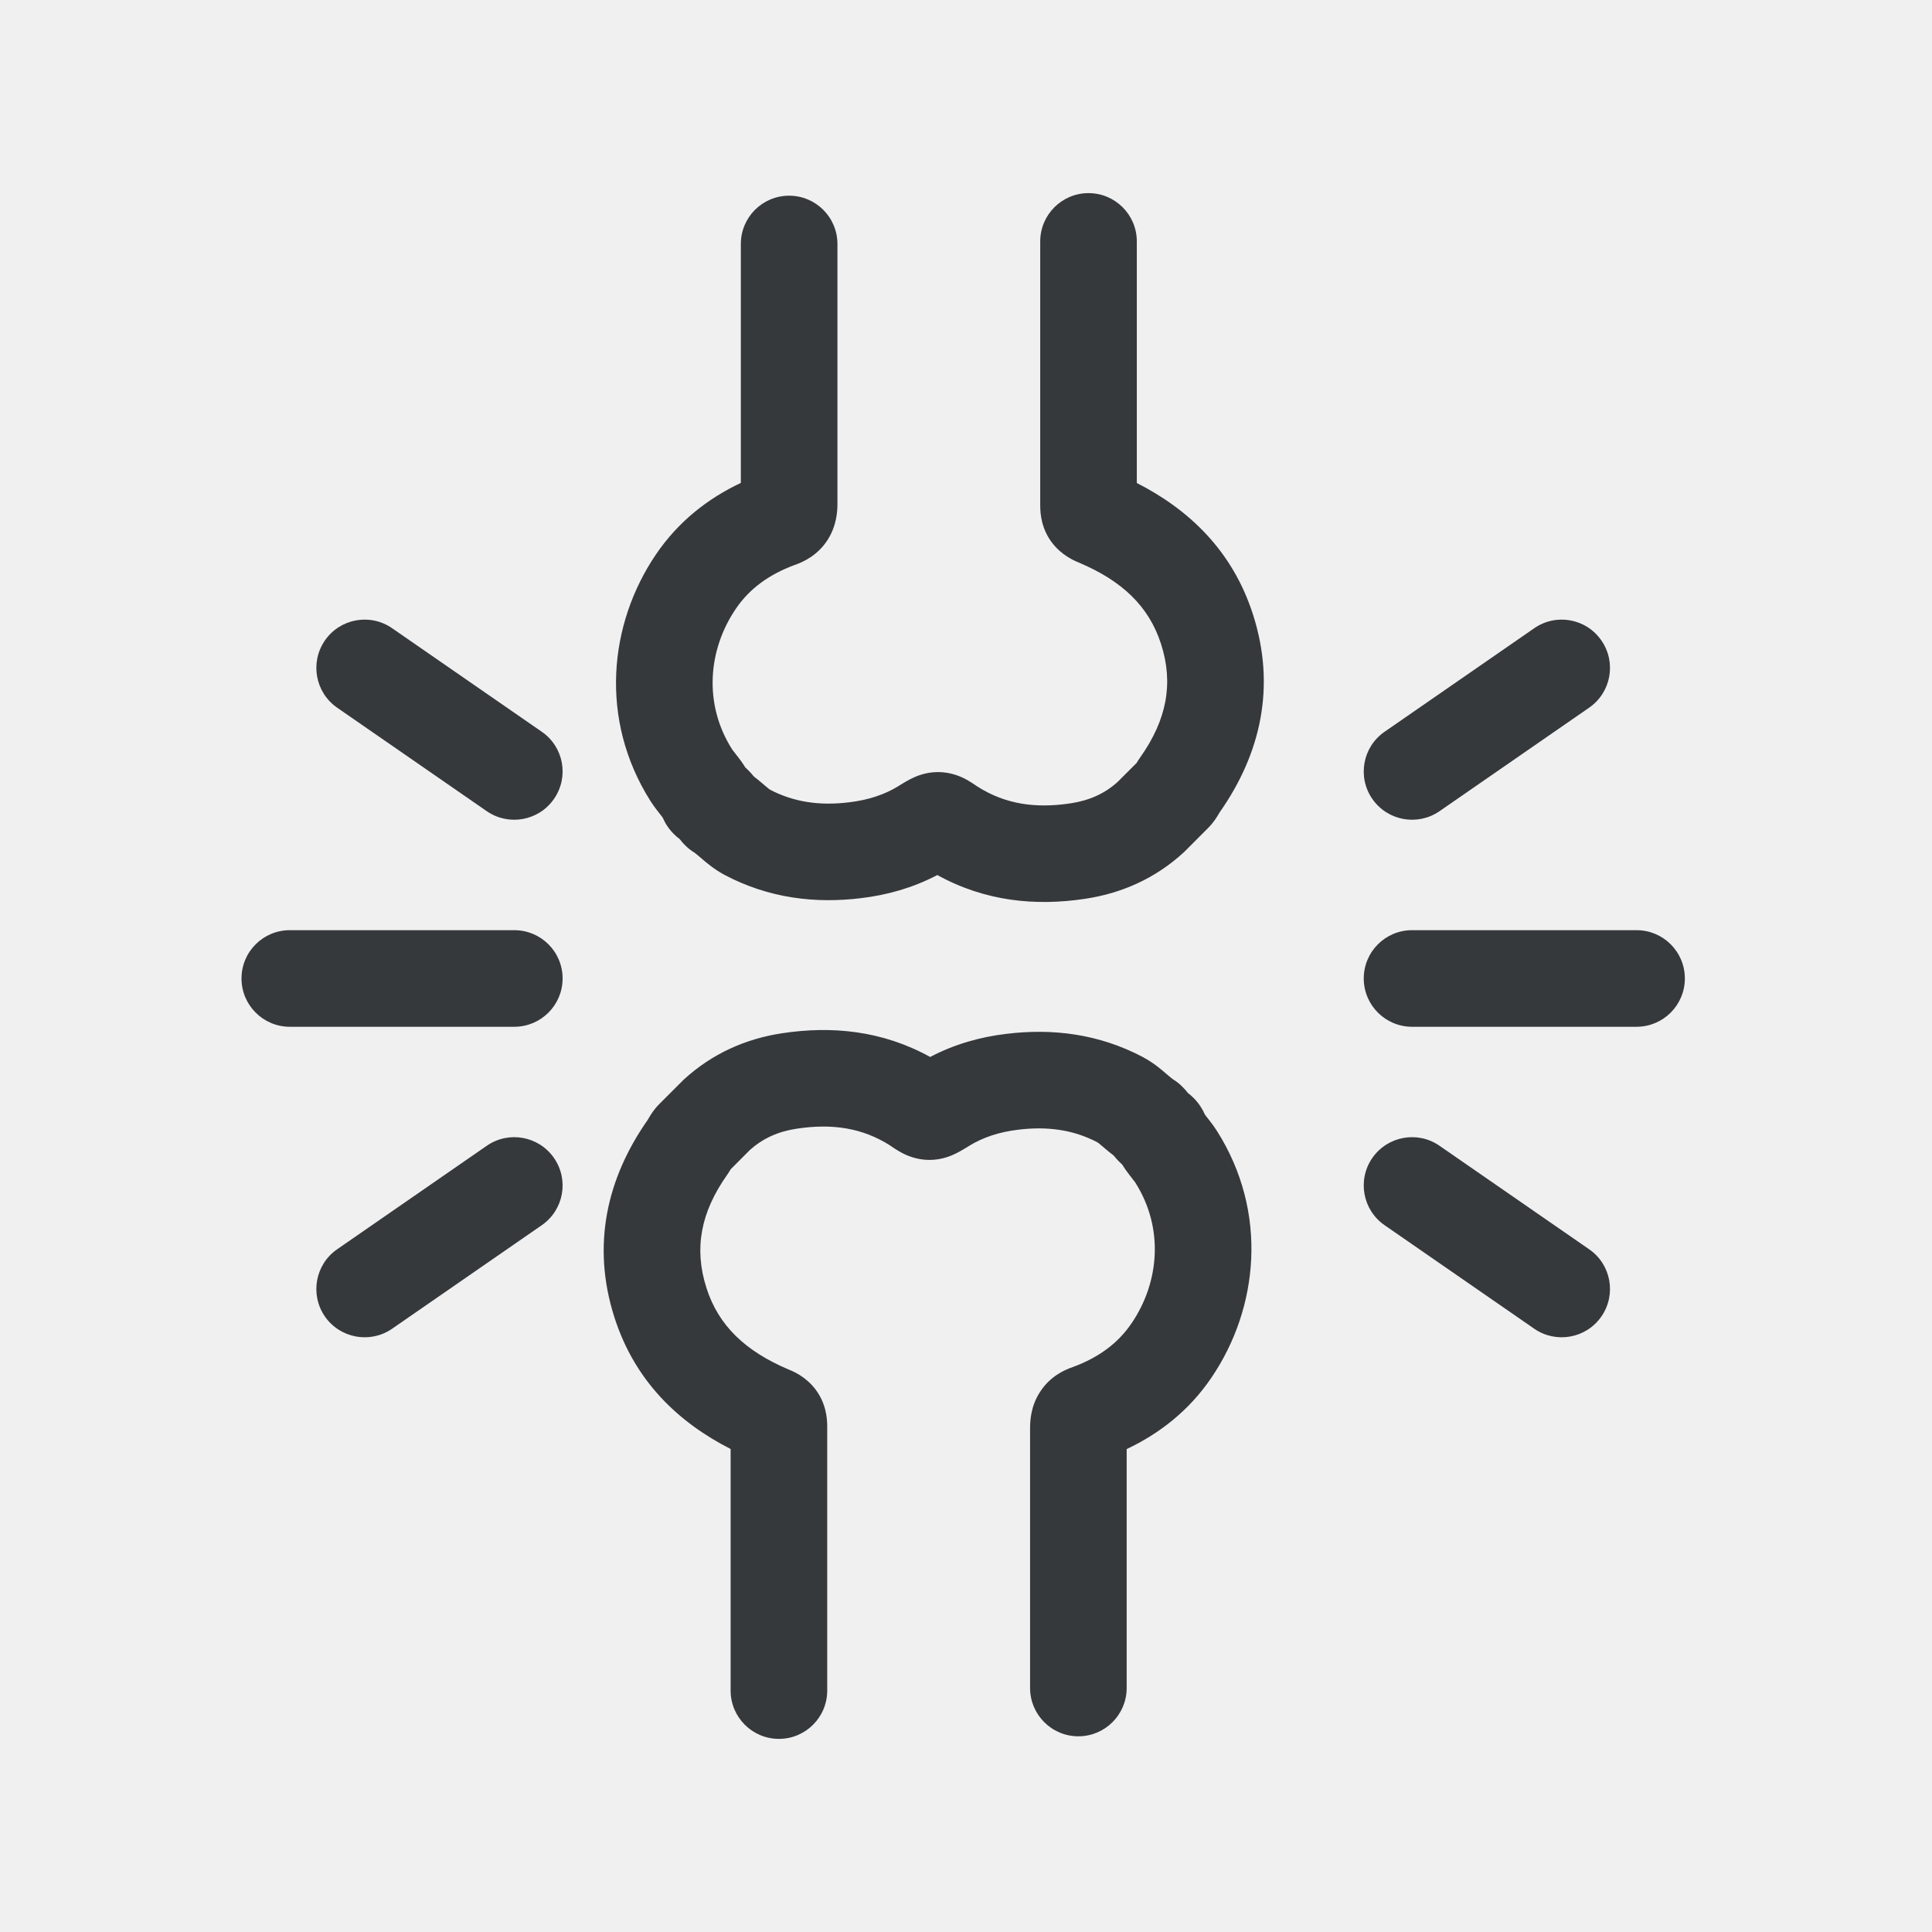
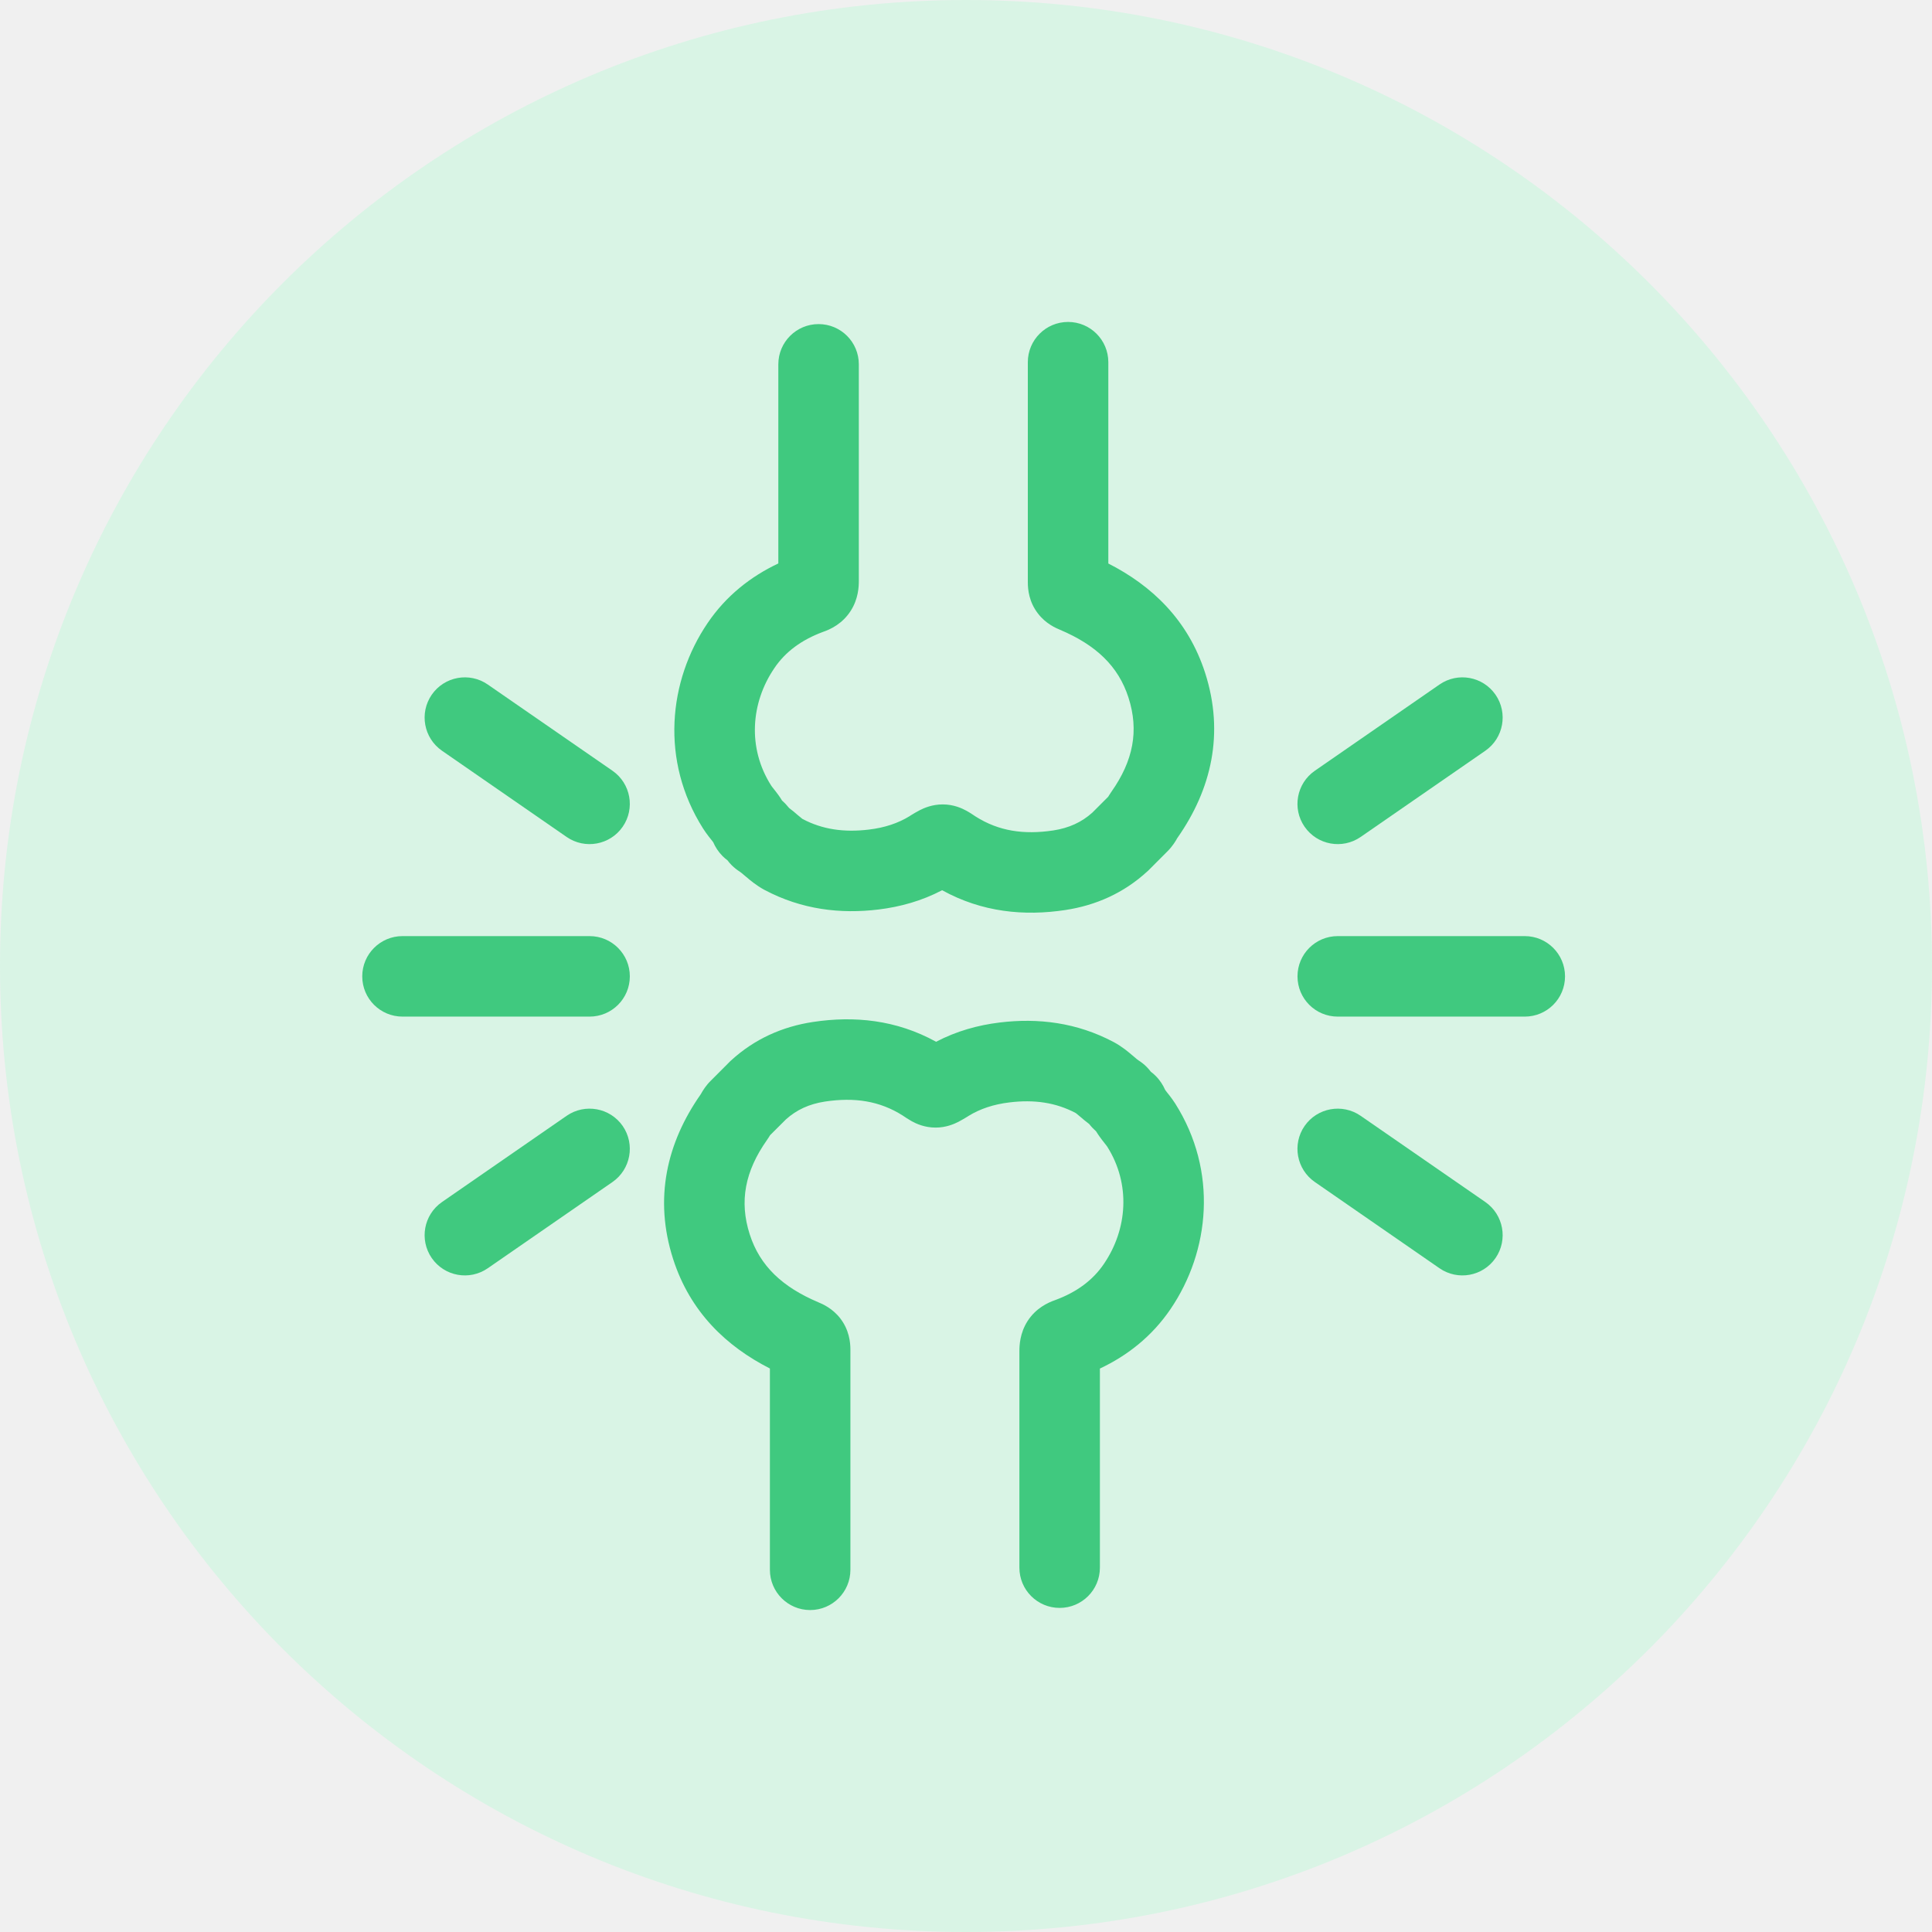
- <svg xmlns="http://www.w3.org/2000/svg" width="24" height="24" viewBox="0 0 24 24" fill="none">
-   <g clip-path="url(#clip0_2967_12618)">
-     <path fill-rule="evenodd" clip-rule="evenodd" d="M4.036 7.956C4.225 7.683 4.599 7.615 4.871 7.804L6.73 9.09C7.003 9.278 7.071 9.652 6.882 9.924C6.694 10.197 6.32 10.265 6.047 10.077L4.188 8.791C3.916 8.602 3.848 8.229 4.036 7.956Z" fill="#36393C" />
-     <path fill-rule="evenodd" clip-rule="evenodd" d="M4.036 16.354C4.225 16.626 4.599 16.694 4.871 16.506L6.73 15.22C7.003 15.031 7.071 14.658 6.882 14.385C6.694 14.113 6.32 14.044 6.047 14.233L4.188 15.519C3.916 15.707 3.848 16.081 4.036 16.354Z" fill="#36393C" />
-     <path fill-rule="evenodd" clip-rule="evenodd" d="M3 12.155C3 11.823 3.269 11.555 3.6 11.555L6.389 11.555C6.72 11.555 6.989 11.823 6.989 12.155C6.989 12.486 6.72 12.755 6.389 12.755L3.6 12.755C3.269 12.755 3 12.486 3 12.155Z" fill="#36393C" />
-     <path fill-rule="evenodd" clip-rule="evenodd" d="M19.893 7.956C19.705 7.683 19.331 7.615 19.059 7.804L17.2 9.09C16.927 9.278 16.859 9.652 17.047 9.924C17.236 10.197 17.61 10.265 17.882 10.077L19.741 8.791C20.014 8.602 20.082 8.229 19.893 7.956Z" fill="#36393C" />
-     <path fill-rule="evenodd" clip-rule="evenodd" d="M19.893 16.354C19.705 16.626 19.331 16.694 19.059 16.506L17.2 15.22C16.927 15.031 16.859 14.658 17.047 14.385C17.236 14.113 17.61 14.044 17.882 14.233L19.741 15.519C20.014 15.707 20.082 16.081 19.893 16.354Z" fill="#36393C" />
-     <path fill-rule="evenodd" clip-rule="evenodd" d="M20.93 12.155C20.93 11.823 20.661 11.555 20.33 11.555L17.541 11.555C17.21 11.555 16.941 11.823 16.941 12.155C16.941 12.486 17.21 12.755 17.541 12.755L20.33 12.755C20.661 12.755 20.93 12.486 20.93 12.155Z" fill="#36393C" />
-     <path fill-rule="evenodd" clip-rule="evenodd" d="M11.555 13.13C11.859 12.97 12.18 12.881 12.501 12.843C13.071 12.773 13.649 12.841 14.201 13.133L14.205 13.136C14.328 13.202 14.424 13.284 14.476 13.329L14.478 13.331C14.545 13.388 14.559 13.399 14.572 13.408C14.611 13.432 14.652 13.463 14.691 13.503C14.716 13.527 14.737 13.552 14.755 13.576C14.779 13.594 14.803 13.615 14.827 13.639C14.892 13.704 14.937 13.776 14.967 13.844C14.97 13.848 14.975 13.855 14.982 13.865L15.005 13.894L15.006 13.895C15.014 13.906 15.025 13.92 15.036 13.934C15.059 13.963 15.088 14.003 15.118 14.05C15.757 15.059 15.635 16.25 15.05 17.112C14.773 17.522 14.403 17.809 13.996 18.001V20.969C13.996 21.3 13.727 21.569 13.396 21.569C13.064 21.569 12.796 21.3 12.796 20.969V17.744C12.796 17.66 12.801 17.474 12.919 17.292C13.041 17.102 13.216 17.019 13.332 16.98C13.648 16.863 13.889 16.686 14.056 16.439L14.057 16.438C14.404 15.927 14.46 15.254 14.104 14.692C14.104 14.692 14.104 14.691 14.103 14.69L14.1 14.685C14.097 14.681 14.093 14.675 14.086 14.668L14.064 14.639L14.063 14.638C14.055 14.627 14.044 14.613 14.033 14.599C14.009 14.568 13.975 14.523 13.94 14.466C13.902 14.432 13.867 14.395 13.835 14.355C13.784 14.316 13.74 14.279 13.712 14.255C13.707 14.25 13.703 14.246 13.698 14.243C13.651 14.202 13.637 14.193 13.634 14.191C13.339 14.036 13.017 13.988 12.646 14.034C12.413 14.062 12.211 14.128 12.036 14.236L12.035 14.237C12.031 14.239 12.028 14.241 12.024 14.244C11.989 14.265 11.936 14.298 11.886 14.323C11.826 14.354 11.705 14.409 11.546 14.409C11.382 14.409 11.258 14.351 11.192 14.315C11.141 14.287 11.088 14.251 11.057 14.23C11.056 14.229 11.056 14.228 11.055 14.228C10.712 14.011 10.339 13.954 9.897 14.021C9.663 14.056 9.475 14.143 9.315 14.286L9.079 14.523C9.075 14.529 9.07 14.537 9.065 14.545C9.06 14.553 9.055 14.562 9.048 14.572L9.046 14.575C9.042 14.58 9.037 14.588 9.031 14.597C8.706 15.058 8.618 15.507 8.776 16C8.927 16.472 9.264 16.786 9.795 17.012C9.86 17.037 10.009 17.103 10.126 17.254C10.258 17.425 10.276 17.609 10.276 17.718V21.001C10.276 21.332 10.008 21.601 9.676 21.601C9.345 21.601 9.076 21.332 9.076 21.001V18C8.432 17.672 7.888 17.162 7.633 16.366M9.344 18.123C9.348 18.125 9.346 18.124 9.338 18.121L9.344 18.123ZM13.996 17.744C13.996 17.738 13.996 17.739 13.996 17.748V17.744ZM11.555 13.13C10.959 12.801 10.331 12.742 9.718 12.835C9.265 12.903 8.848 13.087 8.495 13.41L8.486 13.419L8.192 13.713C8.122 13.782 8.08 13.854 8.065 13.88L8.053 13.899L8.05 13.905C8.047 13.909 8.045 13.913 8.043 13.916C7.542 14.633 7.344 15.465 7.633 16.366" fill="#36393C" />
-     <path fill-rule="evenodd" clip-rule="evenodd" d="M13.522 2.399C13.853 2.399 14.122 2.668 14.122 2.999V6C14.766 6.328 15.31 6.838 15.565 7.633C15.855 8.535 15.657 9.367 15.156 10.084C15.154 10.087 15.152 10.09 15.149 10.095L15.145 10.101L15.134 10.12C15.119 10.145 15.076 10.218 15.006 10.287L14.713 10.581L14.703 10.59C14.351 10.913 13.934 11.097 13.481 11.165C12.867 11.258 12.239 11.199 11.644 10.87C11.339 11.03 11.018 11.119 10.697 11.157C10.128 11.227 9.549 11.159 8.998 10.867L8.993 10.864C8.871 10.798 8.775 10.716 8.722 10.671L8.721 10.669C8.654 10.612 8.639 10.601 8.627 10.592C8.587 10.568 8.547 10.537 8.507 10.497C8.483 10.473 8.462 10.448 8.444 10.424C8.42 10.406 8.395 10.385 8.371 10.361C8.306 10.296 8.261 10.224 8.232 10.156C8.229 10.152 8.224 10.145 8.216 10.135L8.193 10.106L8.193 10.105C8.184 10.094 8.173 10.08 8.162 10.066C8.14 10.037 8.11 9.997 8.08 9.95C7.441 8.94 7.563 7.75 8.148 6.888C8.426 6.478 8.795 6.191 9.203 5.999L9.203 3.031C9.203 2.699 9.471 2.431 9.803 2.431C10.134 2.431 10.403 2.699 10.403 3.031L10.403 6.256C10.403 6.34 10.397 6.526 10.28 6.708C10.158 6.898 9.982 6.981 9.867 7.02C9.551 7.138 9.309 7.314 9.142 7.561L9.141 7.562C8.794 8.073 8.738 8.746 9.094 9.308C9.094 9.308 9.095 9.309 9.096 9.31L9.099 9.315C9.102 9.319 9.106 9.325 9.112 9.332L9.135 9.361L9.135 9.362C9.144 9.373 9.155 9.387 9.166 9.401C9.19 9.432 9.224 9.477 9.259 9.534C9.297 9.568 9.332 9.605 9.363 9.644C9.415 9.684 9.458 9.721 9.486 9.745C9.491 9.75 9.496 9.754 9.5 9.757C9.548 9.798 9.562 9.807 9.564 9.809C9.86 9.964 10.181 10.012 10.552 9.966C10.785 9.938 10.988 9.872 11.163 9.764L11.164 9.763C11.167 9.761 11.171 9.759 11.175 9.756C11.209 9.735 11.262 9.702 11.312 9.677C11.372 9.646 11.493 9.591 11.653 9.591C11.817 9.591 11.941 9.649 12.007 9.685C12.057 9.713 12.111 9.749 12.141 9.77C12.142 9.771 12.143 9.772 12.144 9.772C12.487 9.989 12.86 10.046 13.301 9.979C13.536 9.943 13.724 9.857 13.883 9.714L14.12 9.477C14.124 9.471 14.128 9.463 14.133 9.455C14.138 9.447 14.144 9.438 14.151 9.428L14.153 9.425C14.156 9.42 14.161 9.412 14.168 9.403C14.492 8.942 14.581 8.493 14.423 8C14.271 7.528 13.935 7.214 13.403 6.989C13.339 6.963 13.189 6.897 13.072 6.746C12.94 6.575 12.922 6.391 12.922 6.282V2.999C12.922 2.668 13.191 2.399 13.522 2.399ZM9.203 6.256C9.203 6.262 9.202 6.261 9.203 6.252V6.256ZM13.855 5.877C13.851 5.875 13.853 5.876 13.86 5.879L13.855 5.877Z" fill="#36393C" />
+ <svg xmlns="http://www.w3.org/2000/svg" width="36" height="36" viewBox="0 0 36 36" fill="none">
+   <circle cx="18" cy="18" r="18" fill="#D9F4E5" />
+   <g clip-path="url(#clip0_3168_4778)">
+     <path fill-rule="evenodd" clip-rule="evenodd" d="M8.045 12.945C8.281 12.604 8.748 12.519 9.089 12.755L11.413 14.362C11.753 14.598 11.838 15.065 11.603 15.405C11.367 15.746 10.9 15.831 10.559 15.596L8.236 13.989C7.895 13.753 7.81 13.286 8.045 12.945Z" fill="#40C97F" />
+     <path fill-rule="evenodd" clip-rule="evenodd" d="M8.045 23.442C8.281 23.783 8.748 23.868 9.089 23.632L11.413 22.025C11.753 21.789 11.838 21.322 11.603 20.981C11.367 20.641 10.9 20.556 10.559 20.791L8.236 22.398C7.895 22.634 7.81 23.101 8.045 23.442Z" fill="#40C97F" />
+     <path fill-rule="evenodd" clip-rule="evenodd" d="M6.75 18.193C6.75 17.779 7.086 17.443 7.5 17.443H10.986C11.4 17.443 11.736 17.779 11.736 18.193C11.736 18.608 11.4 18.943 10.986 18.943H7.5C7.086 18.943 6.75 18.608 6.75 18.193Z" fill="#40C97F" />
+     <path fill-rule="evenodd" clip-rule="evenodd" d="M27.867 12.945C27.631 12.604 27.164 12.519 26.823 12.755L24.5 14.362C24.159 14.598 24.074 15.065 24.309 15.405C24.545 15.746 25.012 15.831 25.353 15.596L27.677 13.989C28.017 13.753 28.102 13.286 27.867 12.945Z" fill="#40C97F" />
+     <path fill-rule="evenodd" clip-rule="evenodd" d="M27.867 23.442C27.631 23.783 27.164 23.868 26.823 23.632L24.5 22.025C24.159 21.789 24.074 21.322 24.309 20.981C24.545 20.641 25.012 20.556 25.353 20.791L27.677 22.398C28.017 22.634 28.102 23.101 27.867 23.442Z" fill="#40C97F" />
+     <path fill-rule="evenodd" clip-rule="evenodd" d="M29.162 18.193C29.162 17.779 28.826 17.443 28.412 17.443H24.927C24.512 17.443 24.177 17.779 24.177 18.193C24.177 18.608 24.512 18.943 24.927 18.943H28.412C28.826 18.943 29.162 18.608 29.162 18.193Z" fill="#40C97F" />
+     <path fill-rule="evenodd" clip-rule="evenodd" d="M17.443 19.412C17.824 19.212 18.225 19.102 18.627 19.053C19.339 18.966 20.062 19.051 20.751 19.417L20.757 19.42C20.91 19.503 21.03 19.605 21.096 19.662L21.098 19.663C21.181 19.735 21.199 19.749 21.215 19.759C21.264 19.79 21.315 19.829 21.364 19.878C21.395 19.909 21.421 19.94 21.444 19.97C21.474 19.992 21.504 20.018 21.534 20.048C21.616 20.13 21.672 20.22 21.709 20.305C21.712 20.311 21.718 20.319 21.728 20.332L21.756 20.368L21.757 20.369C21.768 20.383 21.782 20.4 21.795 20.417C21.823 20.454 21.861 20.504 21.898 20.562C22.697 21.824 22.544 23.313 21.813 24.39C21.466 24.902 21.005 25.261 20.495 25.501V29.211C20.495 29.626 20.159 29.961 19.745 29.961C19.331 29.961 18.995 29.626 18.995 29.211V25.18C18.995 25.075 19.002 24.842 19.148 24.615C19.301 24.378 19.52 24.274 19.665 24.224C20.06 24.078 20.362 23.858 20.571 23.549L20.572 23.547C21.006 22.909 21.075 22.067 20.631 21.365C20.631 21.365 20.63 21.363 20.629 21.362L20.625 21.357C20.621 21.351 20.616 21.344 20.608 21.334L20.58 21.299L20.579 21.297C20.569 21.284 20.555 21.267 20.541 21.249C20.511 21.21 20.469 21.154 20.425 21.082C20.378 21.04 20.334 20.994 20.295 20.944C20.23 20.895 20.175 20.849 20.14 20.818C20.134 20.813 20.128 20.808 20.123 20.804C20.064 20.753 20.046 20.741 20.043 20.739C19.674 20.544 19.272 20.485 18.808 20.542C18.517 20.577 18.264 20.66 18.045 20.795L18.044 20.796C18.04 20.799 18.035 20.801 18.03 20.805C17.987 20.831 17.92 20.872 17.858 20.904C17.783 20.942 17.632 21.011 17.433 21.011C17.227 21.011 17.072 20.938 16.99 20.893C16.927 20.858 16.86 20.813 16.822 20.787C16.821 20.786 16.82 20.785 16.819 20.785C16.39 20.514 15.924 20.443 15.372 20.526C15.079 20.571 14.844 20.679 14.645 20.858L14.348 21.154C14.344 21.162 14.338 21.171 14.332 21.181C14.326 21.191 14.319 21.202 14.31 21.215L14.307 21.218C14.303 21.225 14.297 21.235 14.289 21.246C13.883 21.823 13.772 22.384 13.97 23C14.159 23.59 14.58 23.982 15.244 24.264C15.325 24.297 15.512 24.378 15.658 24.567C15.823 24.782 15.846 25.011 15.846 25.148V29.251C15.846 29.665 15.51 30.001 15.096 30.001C14.682 30.001 14.346 29.665 14.346 29.251V25.5C13.54 25.09 12.861 24.452 12.542 23.458M14.68 25.654C14.685 25.656 14.682 25.655 14.673 25.651L14.68 25.654ZM20.495 25.18C20.495 25.172 20.495 25.174 20.495 25.184V25.18ZM17.443 19.412C16.699 19.001 15.915 18.927 15.148 19.043C14.581 19.129 14.06 19.358 13.619 19.763L13.608 19.773L13.241 20.141C13.153 20.228 13.1 20.318 13.081 20.349L13.067 20.374L13.062 20.382C13.059 20.387 13.056 20.391 13.054 20.395C12.427 21.291 12.18 22.331 12.542 23.458" fill="#40C97F" />
+     <path fill-rule="evenodd" clip-rule="evenodd" d="M19.902 5.999C20.317 5.999 20.652 6.335 20.652 6.749V10.5C21.458 10.91 22.138 11.548 22.457 12.542C22.818 13.669 22.571 14.709 21.945 15.605C21.942 15.609 21.939 15.613 21.936 15.618L21.931 15.626L21.918 15.65C21.899 15.681 21.845 15.772 21.758 15.859L21.391 16.227L21.379 16.237C20.939 16.642 20.417 16.871 19.851 16.957C19.084 17.073 18.299 16.999 17.555 16.588C17.174 16.788 16.773 16.898 16.372 16.947C15.66 17.034 14.937 16.949 14.247 16.583L14.241 16.58C14.089 16.497 13.969 16.395 13.903 16.338L13.901 16.337C13.817 16.265 13.799 16.251 13.783 16.241C13.734 16.21 13.683 16.171 13.634 16.122C13.603 16.091 13.577 16.06 13.555 16.03C13.525 16.008 13.494 15.982 13.464 15.952C13.383 15.87 13.327 15.78 13.29 15.694C13.286 15.69 13.28 15.681 13.27 15.668L13.242 15.632L13.241 15.631C13.23 15.617 13.217 15.6 13.203 15.583C13.175 15.546 13.137 15.496 13.1 15.437C12.301 14.175 12.454 12.687 13.185 11.61C13.532 11.098 13.994 10.739 14.503 10.499L14.503 6.789C14.503 6.374 14.839 6.039 15.253 6.039C15.668 6.039 16.003 6.374 16.003 6.789L16.003 10.82C16.003 10.925 15.997 11.158 15.85 11.385C15.697 11.622 15.478 11.726 15.334 11.775C14.939 11.922 14.636 12.142 14.428 12.451L14.427 12.453C13.993 13.091 13.923 13.933 14.368 14.635C14.368 14.635 14.369 14.637 14.37 14.638L14.373 14.643C14.377 14.649 14.382 14.656 14.39 14.666L14.418 14.701L14.419 14.703C14.43 14.716 14.443 14.733 14.457 14.751C14.487 14.79 14.53 14.846 14.573 14.918C14.621 14.96 14.664 15.006 14.704 15.056C14.768 15.104 14.823 15.151 14.858 15.182C14.864 15.187 14.87 15.192 14.875 15.196C14.935 15.247 14.952 15.259 14.955 15.261C15.325 15.456 15.726 15.514 16.191 15.458C16.482 15.423 16.734 15.341 16.954 15.205L16.955 15.204C16.959 15.201 16.963 15.198 16.968 15.195C17.011 15.169 17.078 15.127 17.14 15.096C17.215 15.058 17.367 14.989 17.566 14.989C17.771 14.989 17.926 15.062 18.008 15.107C18.072 15.142 18.138 15.187 18.177 15.213C18.178 15.214 18.179 15.214 18.18 15.215C18.608 15.486 19.075 15.557 19.627 15.474C19.919 15.429 20.155 15.321 20.354 15.142L20.65 14.846C20.655 14.838 20.66 14.829 20.666 14.819C20.672 14.809 20.68 14.798 20.688 14.786L20.691 14.781C20.695 14.775 20.701 14.765 20.709 14.754C21.116 14.177 21.226 13.616 21.028 13C20.839 12.41 20.418 12.018 19.754 11.736C19.674 11.703 19.486 11.622 19.341 11.432C19.175 11.218 19.152 10.989 19.152 10.852V6.749C19.152 6.335 19.488 5.999 19.902 5.999ZM14.503 10.82C14.503 10.828 14.503 10.826 14.503 10.816V10.82ZM20.319 10.346C20.313 10.344 20.316 10.345 20.325 10.349L20.319 10.346Z" fill="#40C97F" />
  </g>
  <defs>
-     <clipPath id="clip0_2967_12618">
-       <rect width="24" height="24" fill="white" />
+     <clipPath id="clip0_3168_4778">
+       <rect width="30" height="30" fill="white" transform="translate(3 3)" />
    </clipPath>
  </defs>
</svg>
